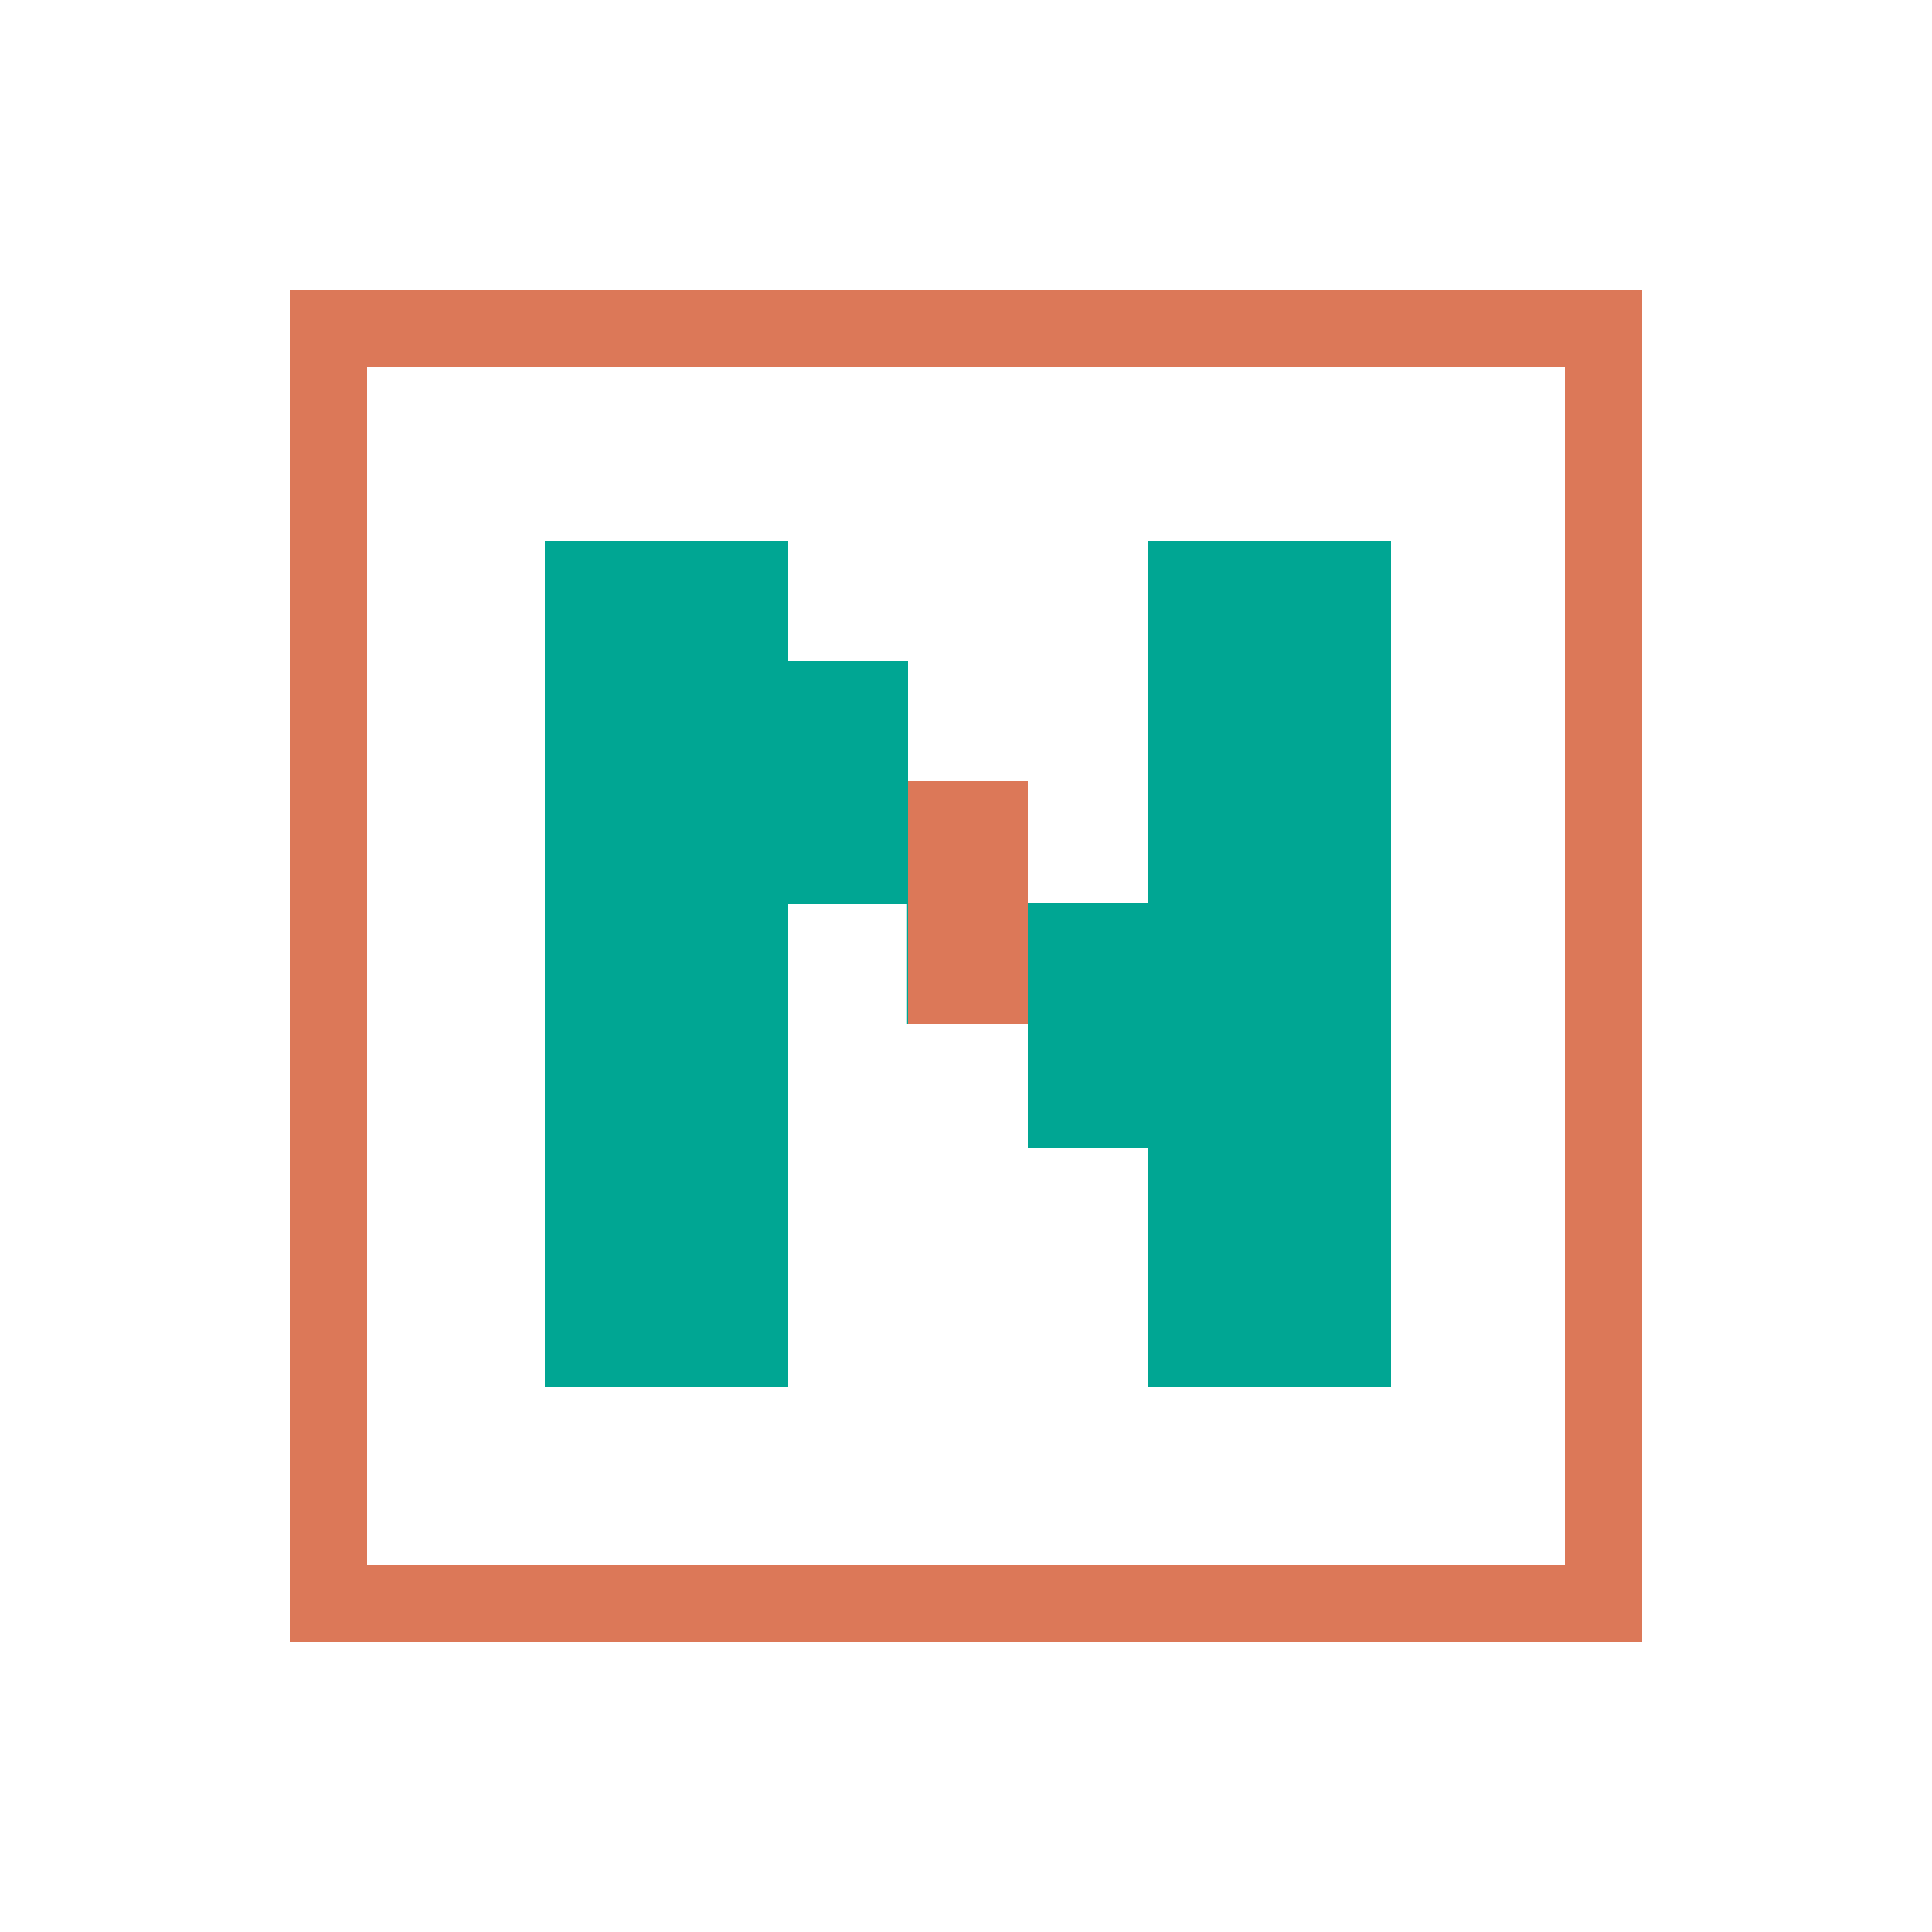
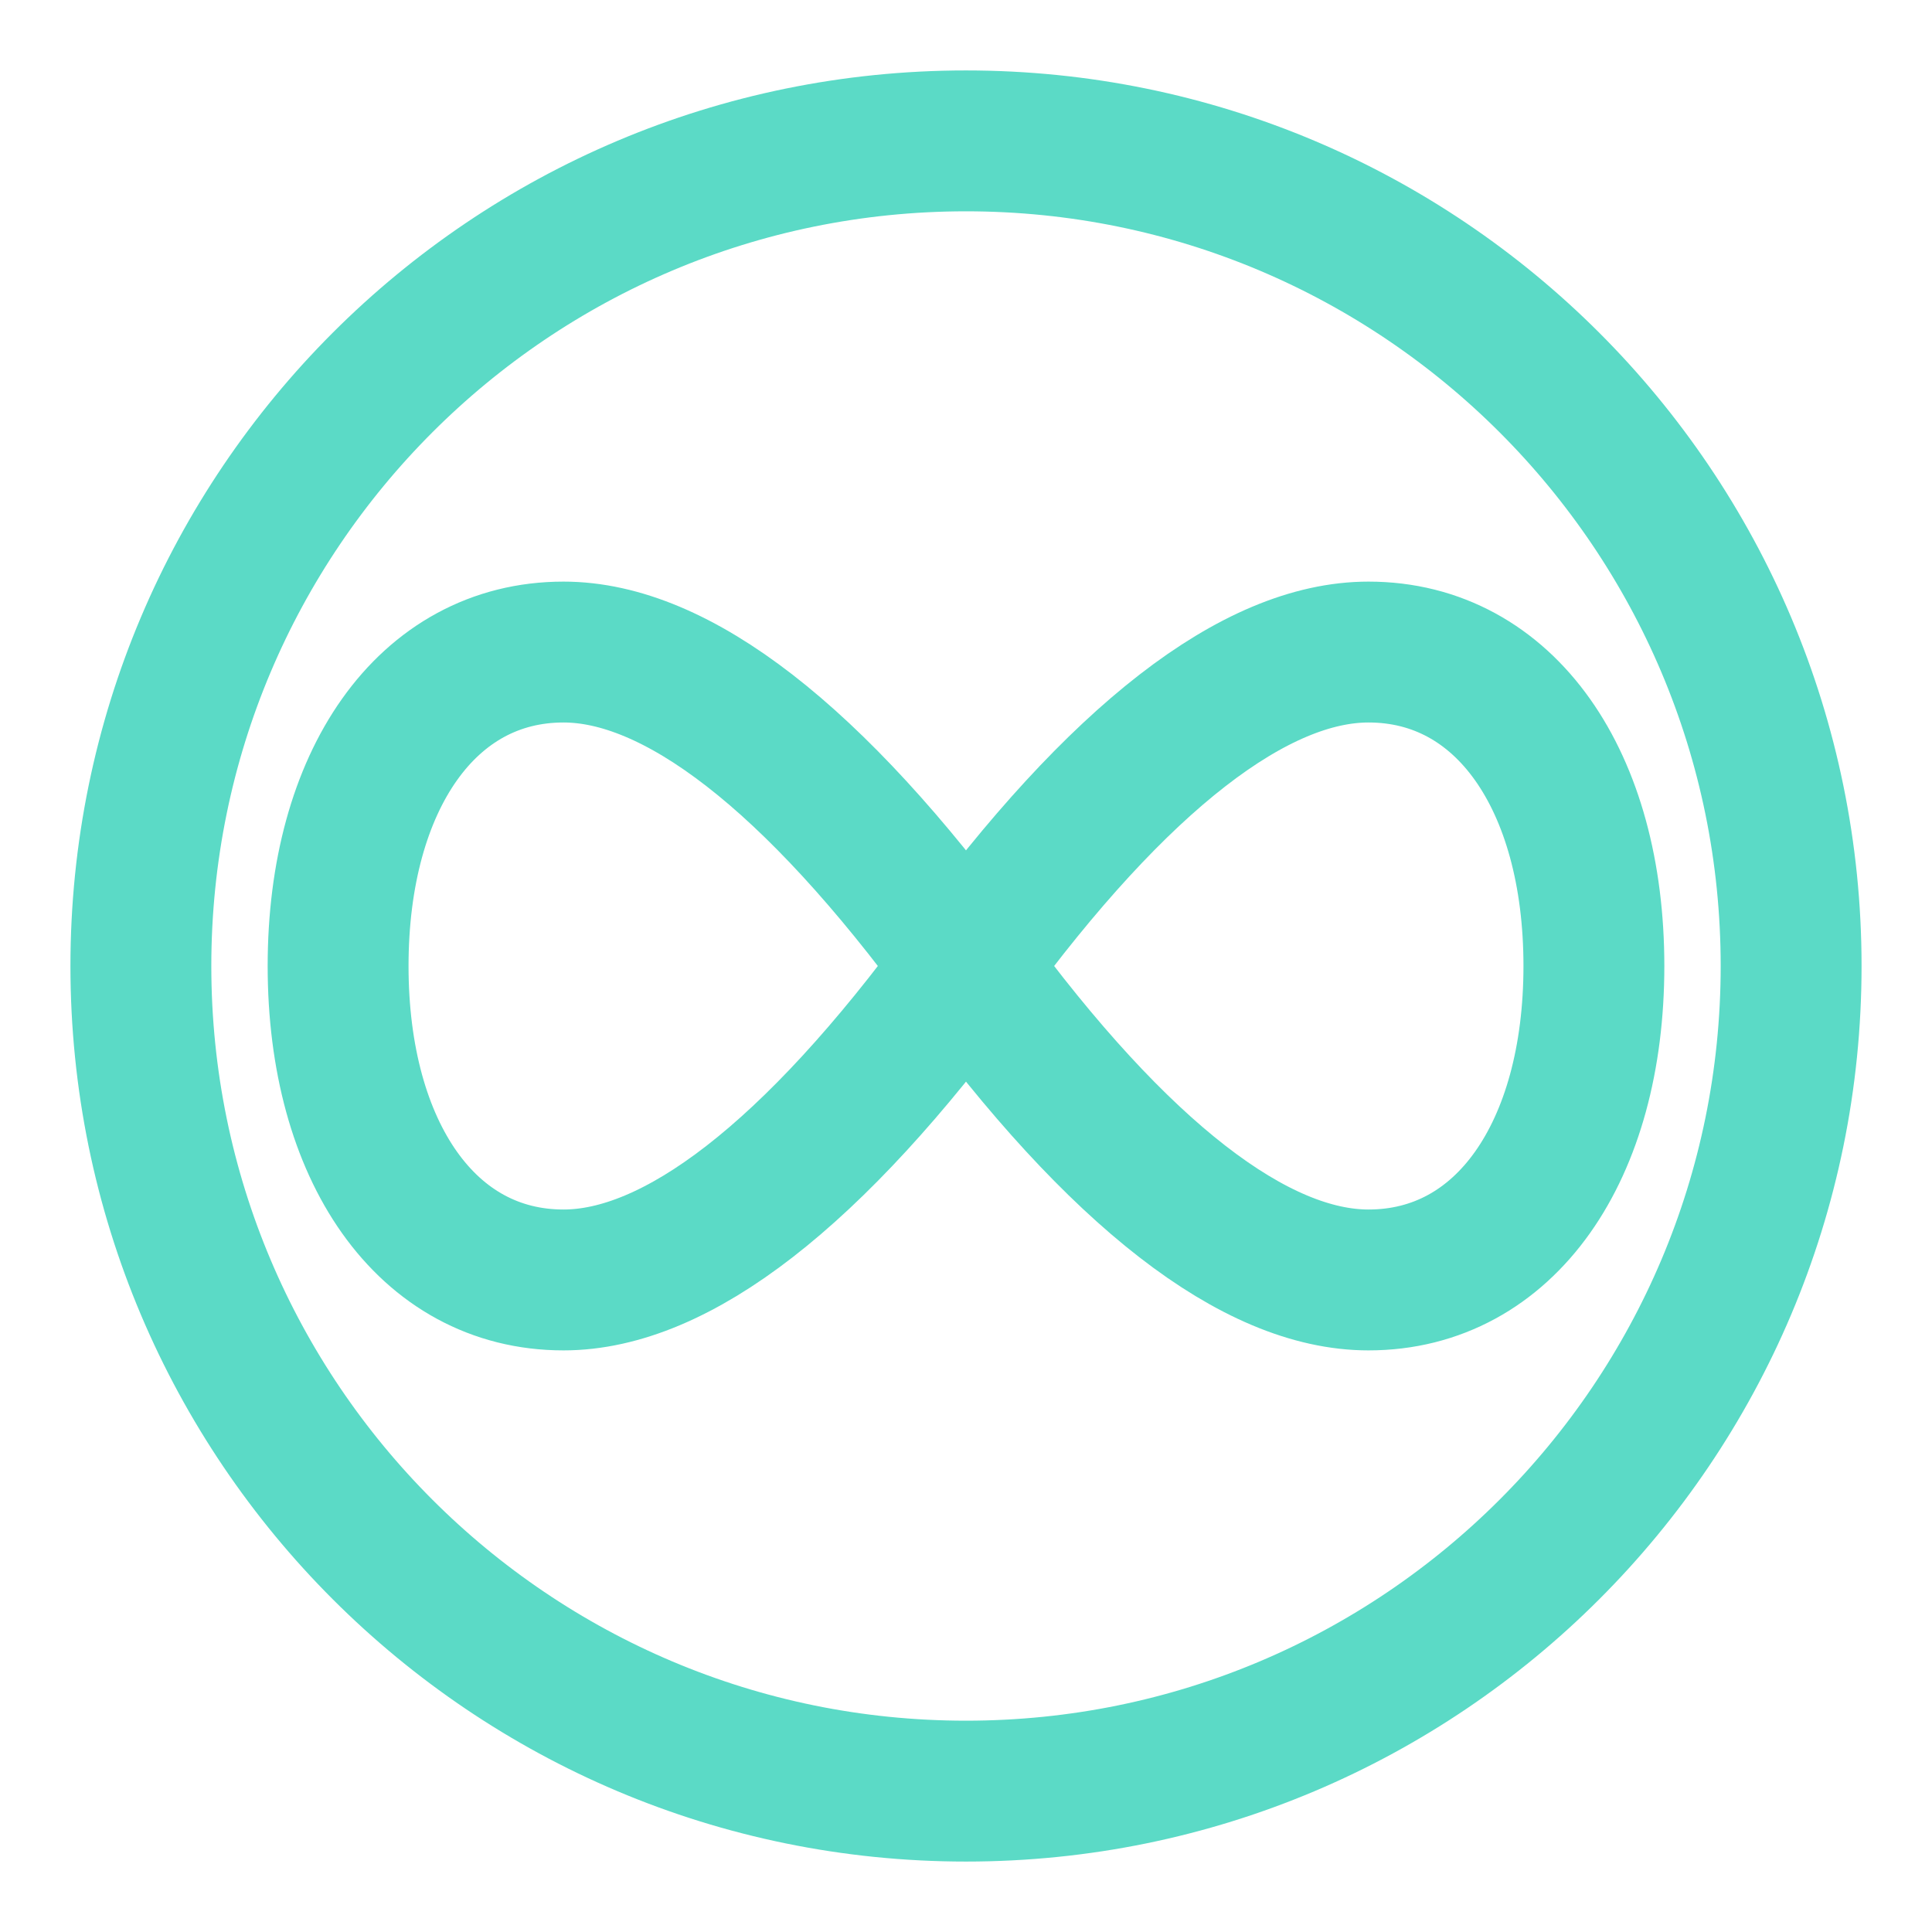
- <svg xmlns="http://www.w3.org/2000/svg" width="500" height="500" viewBox="0 0 500 500" fill="none">
-   <path d="M141 358.75V140H203.5V171.25H234.75V202.5H266V233.75H297.25V140H359.75V358.75H297.25V296.25H266V265H234.75V233.75H203.5V358.75H141Z" fill="#00a693" />
-   <rect x="141" y="140" width="63" height="219" fill="#00a693" />
-   <rect x="297" y="140" width="63" height="219" fill="#00a693" />
-   <rect x="204" y="171" width="31" height="63" fill="#00a693" />
-   <rect x="235" y="202" width="31" height="63" fill="#DC7858" />
-   <rect x="266" y="234" width="31" height="63" fill="#00a693" />
-   <rect x="85" y="85" width="330" height="330" stroke="#DC7858" stroke-width="20" />
+ <svg xmlns="http://www.w3.org/2000/svg" width="32" height="32" viewBox="0 0 24 24" fill="none" stroke="#5bdac6" stroke-width="1.75" stroke-linecap="round" stroke-linejoin="round" role="img" aria-label="Nexo">
+   <circle cx="12" cy="12" r="10.25" />
+   <path d="M12 12c-1.9-2.6-3.6-3.9-5-3.9-1.7 0-2.8 1.6-2.8 3.9s1.1 3.9 2.8 3.9c1.4 0 3.1-1.3 5-3.9Zm0 0c1.9-2.6 3.6-3.9 5-3.9 1.7 0 2.8 1.6 2.8 3.9s-1.1 3.9-2.8 3.9c-1.4 0-3.1-1.3-5-3.9Z" />
</svg>
